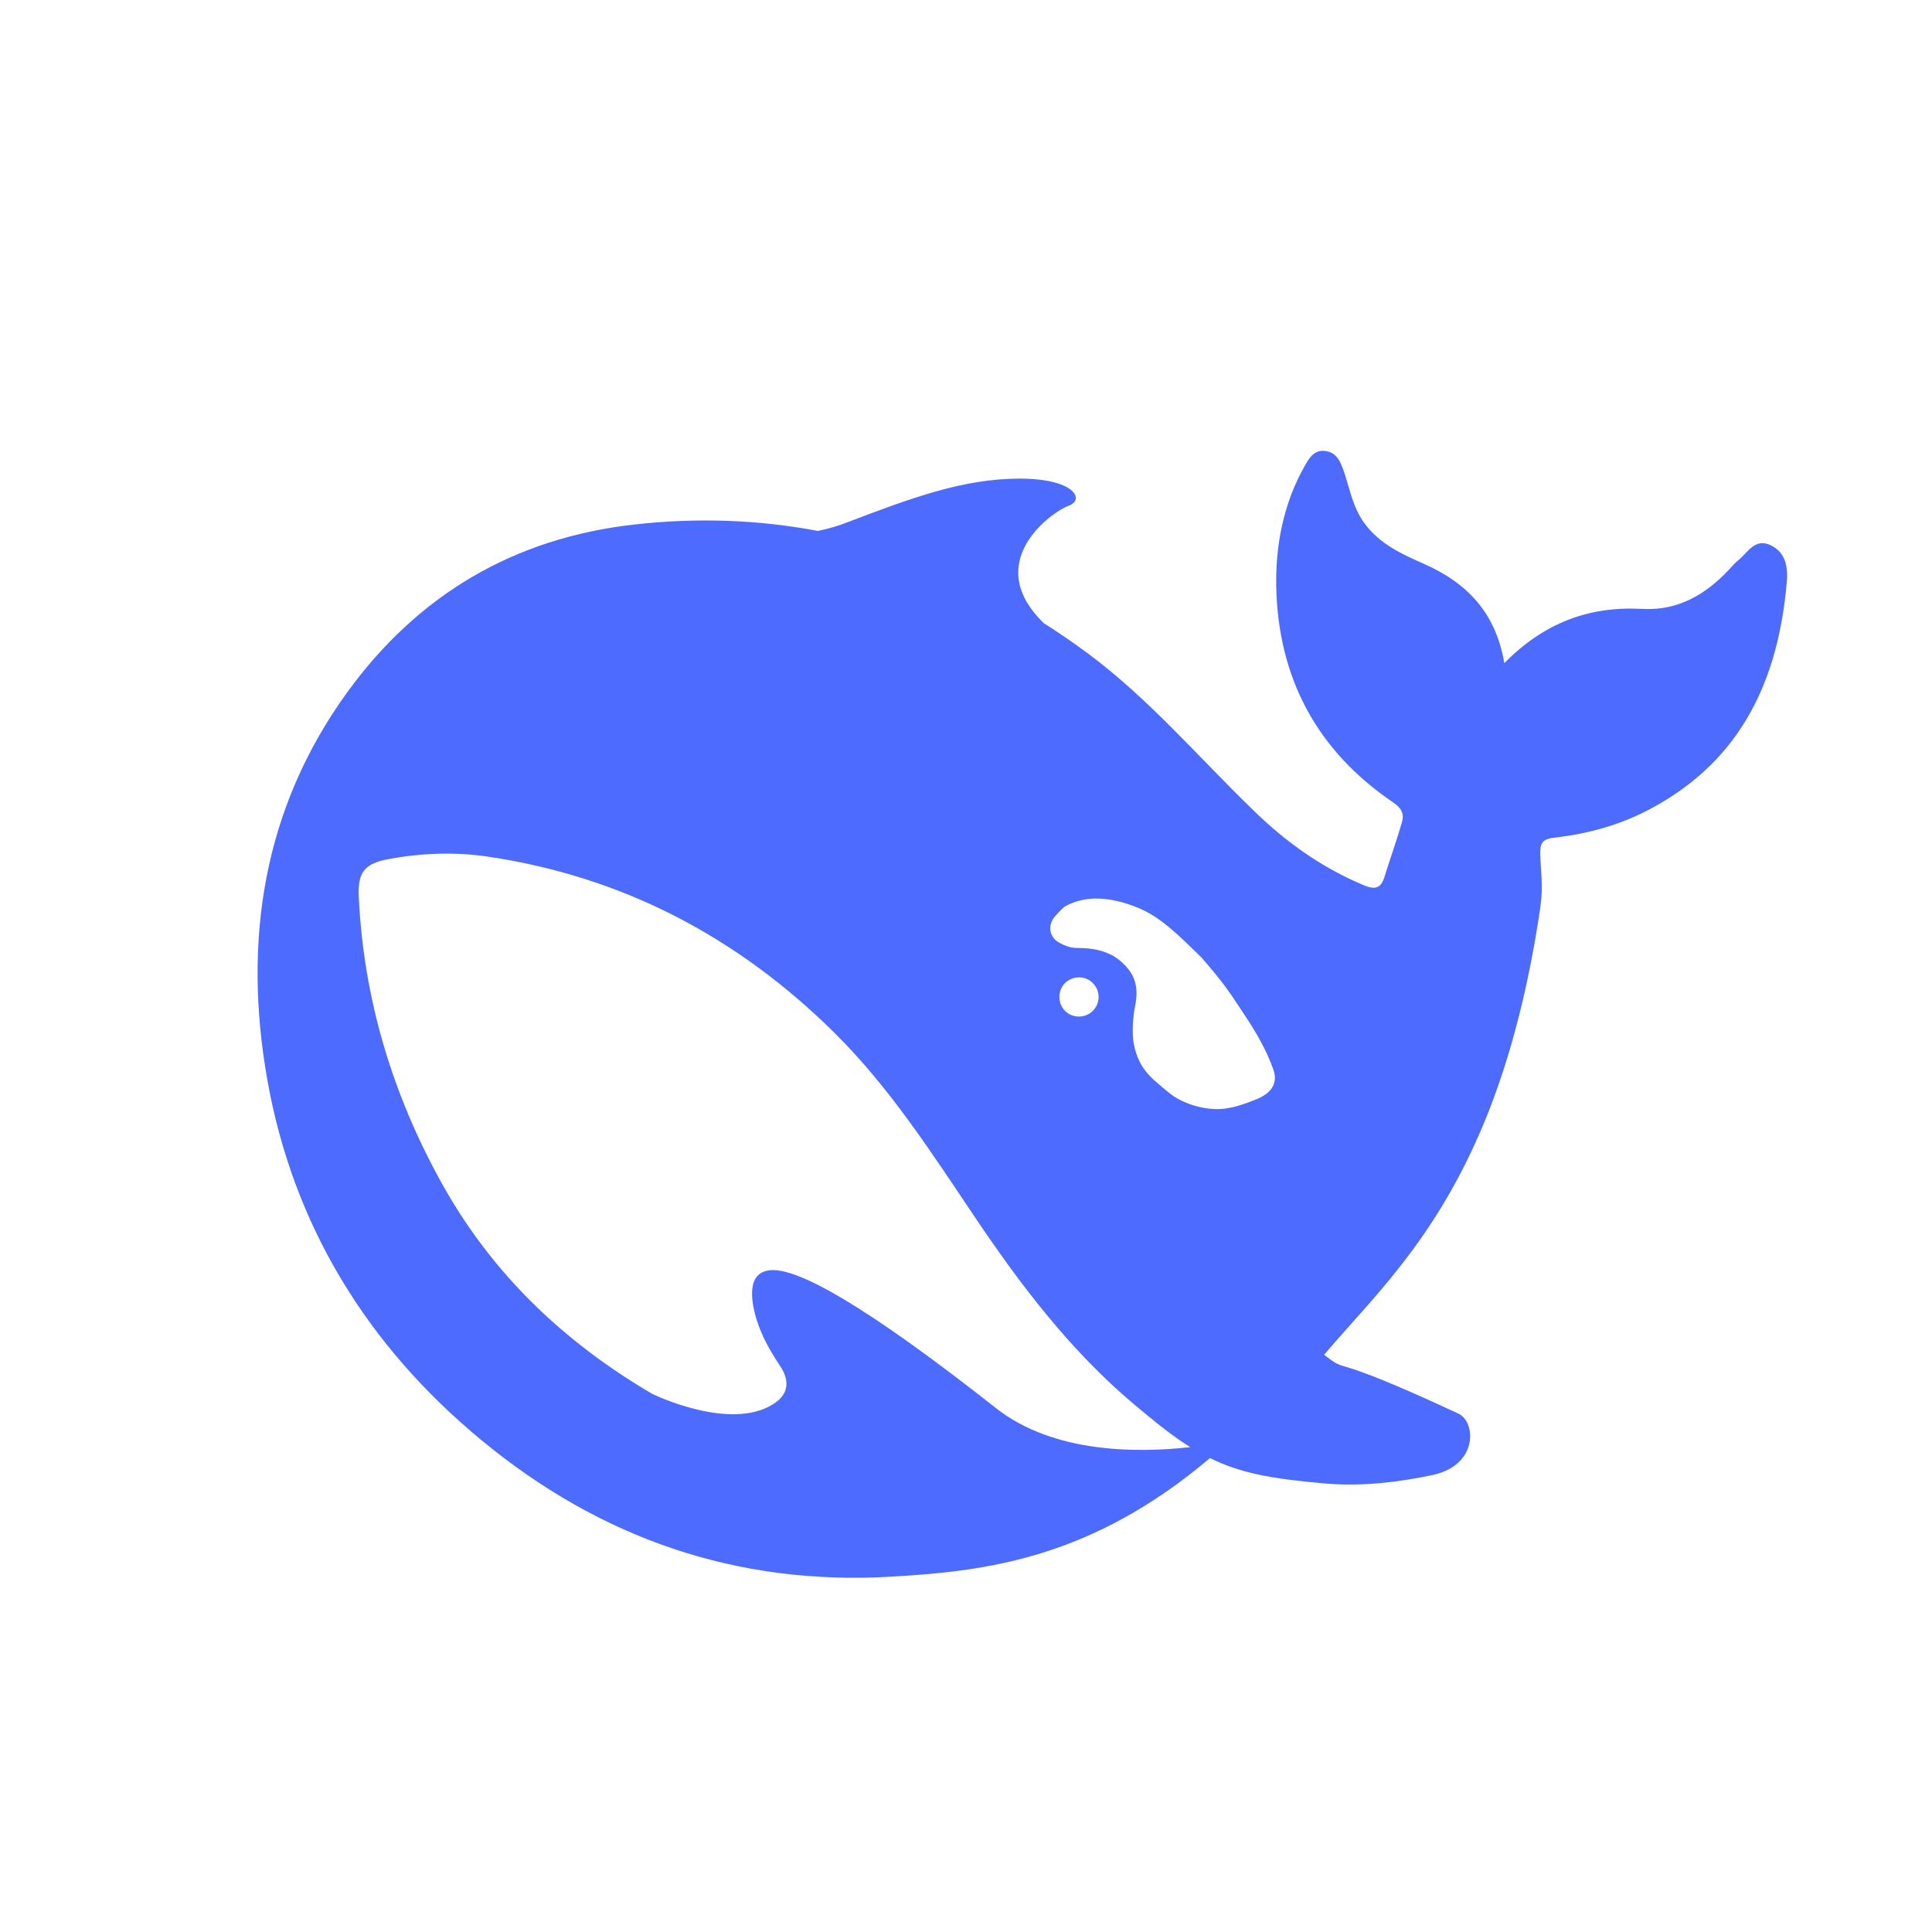
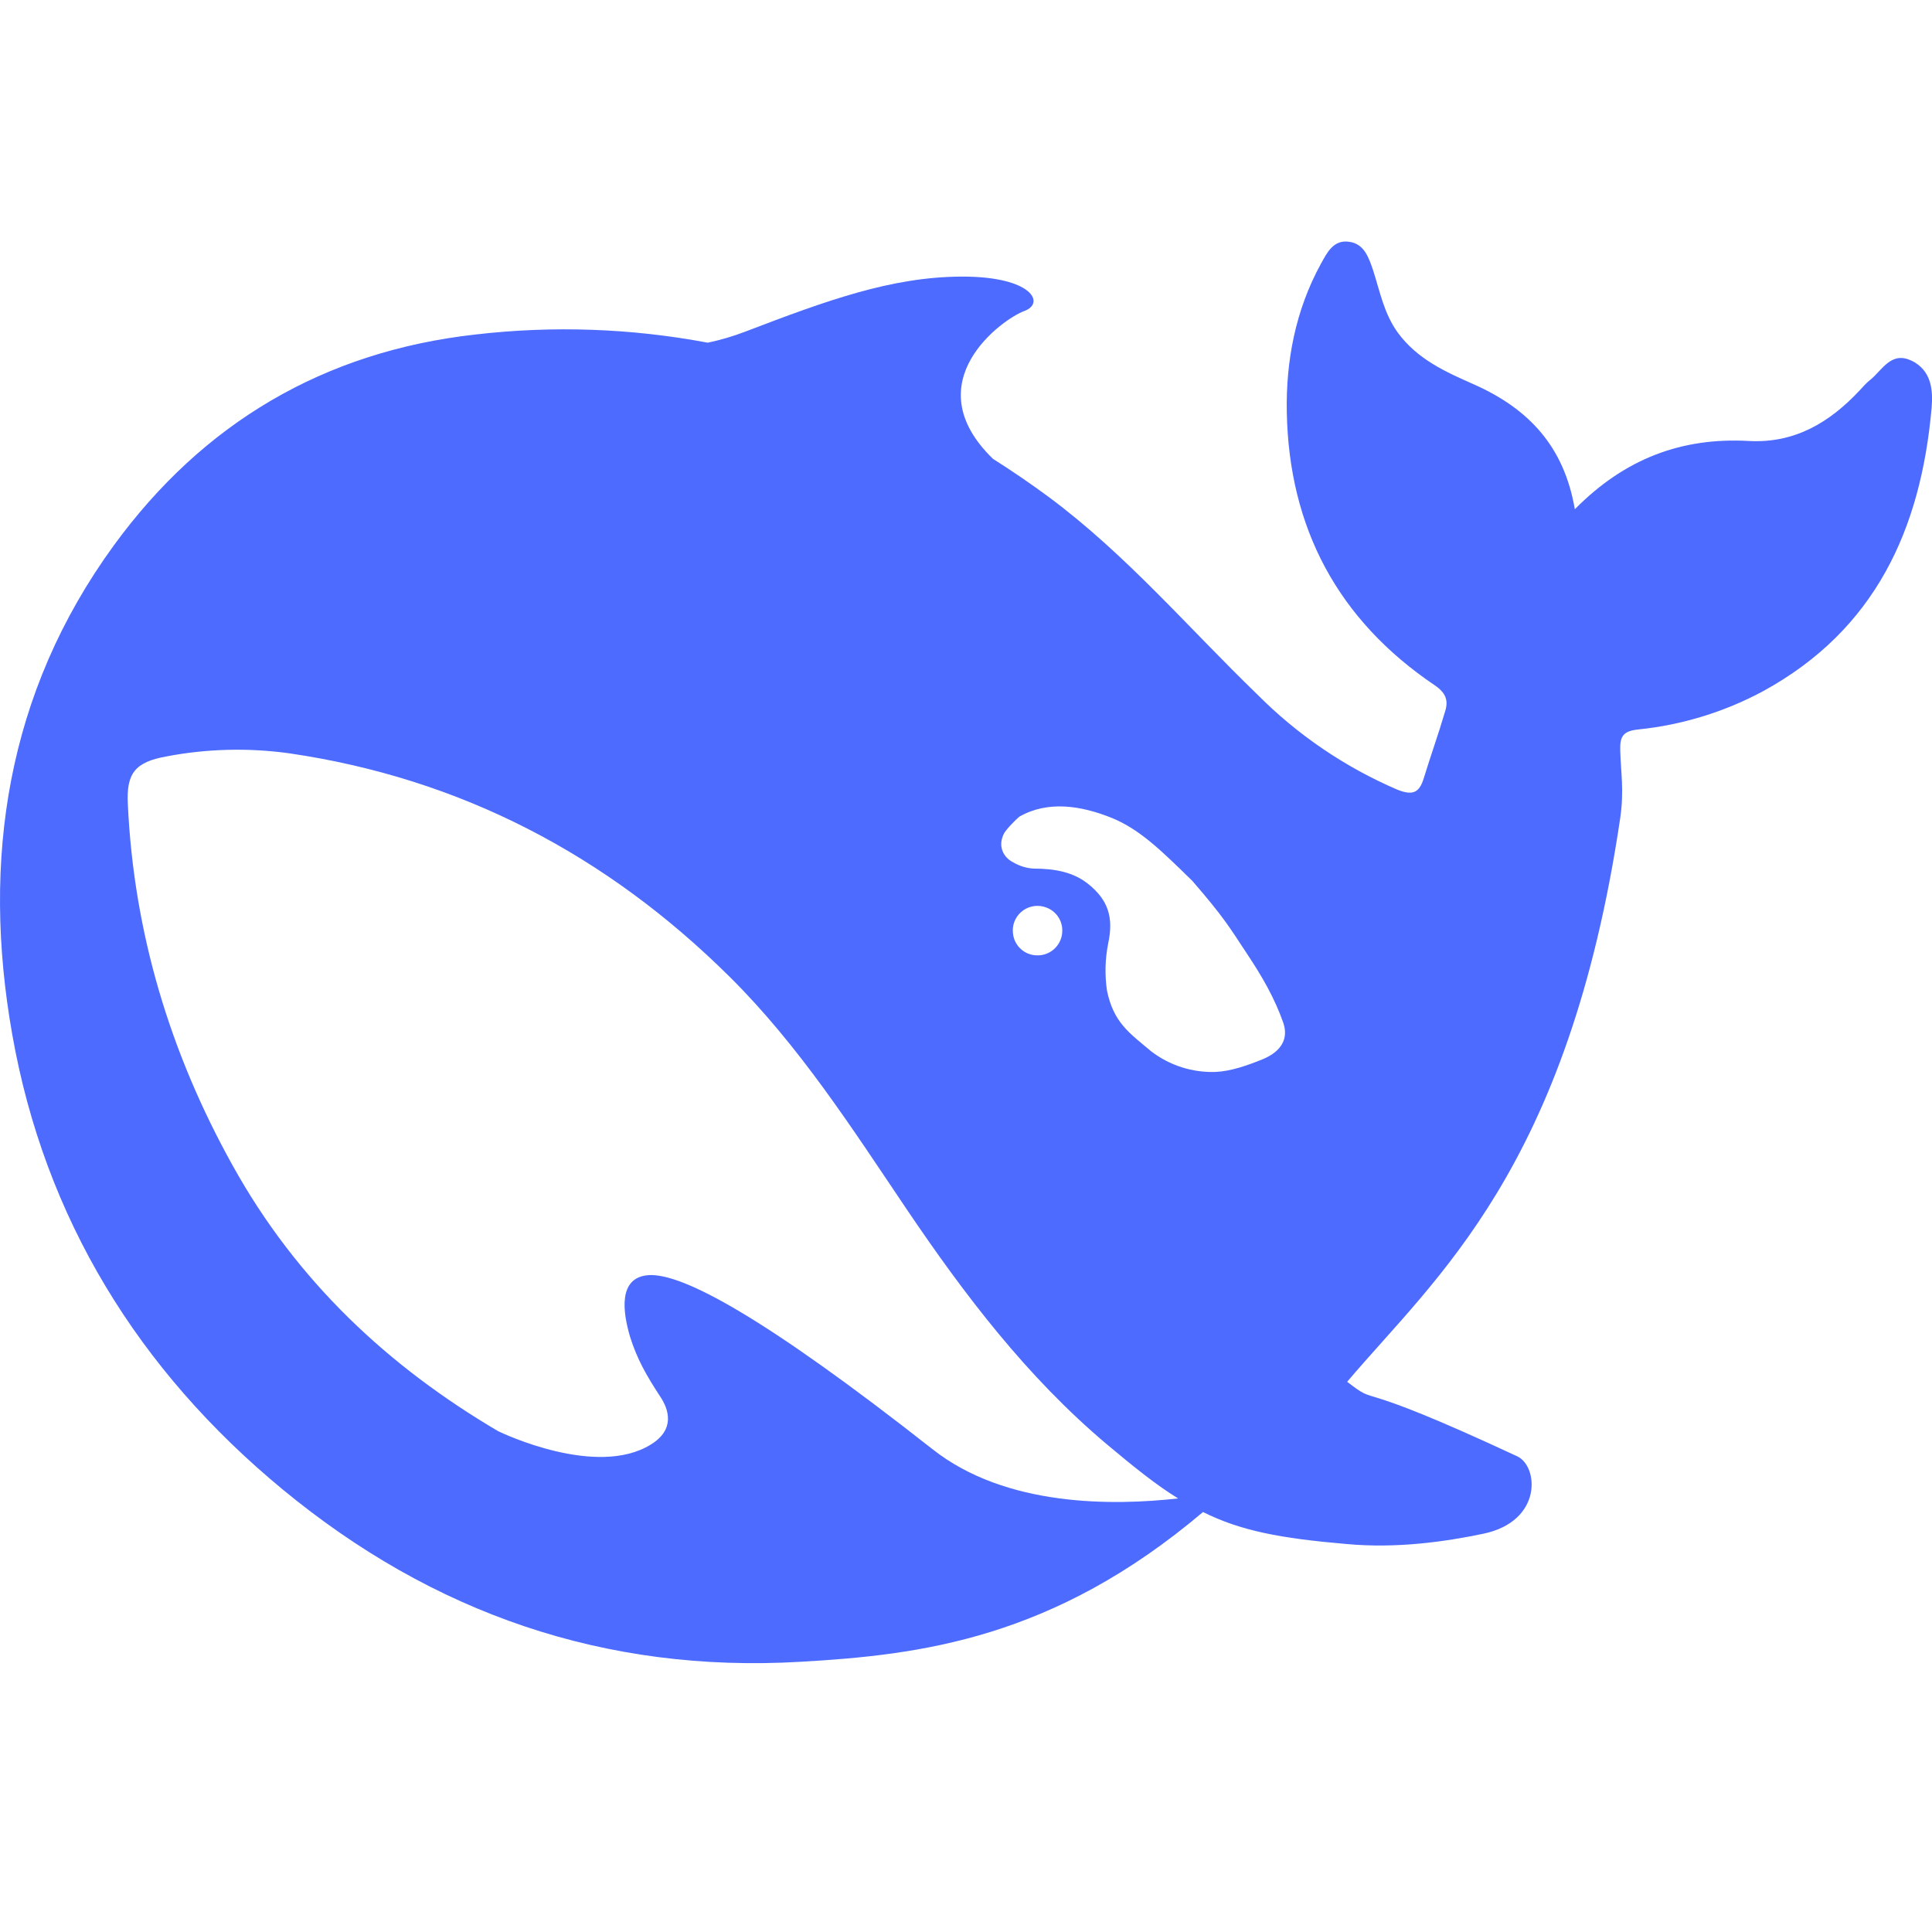
- <svg xmlns="http://www.w3.org/2000/svg" viewBox="0 0 30 30" fill="none">
-   <path id="path" d="M27.501 8.469C27.249 8.346 27.141 8.58 26.993 8.699C26.943 8.738 26.9 8.789 26.858 8.834C26.49 9.229 26.061 9.486 25.5 9.455C24.679 9.41 23.979 9.668 23.359 10.297C23.227 9.521 22.79 9.059 22.125 8.762C21.776 8.607 21.424 8.453 21.181 8.117C21.01 7.879 20.964 7.613 20.878 7.352C20.824 7.193 20.77 7.031 20.588 7.004C20.391 6.973 20.314 7.139 20.236 7.277C19.926 7.844 19.807 8.469 19.817 9.102C19.845 10.523 20.445 11.656 21.637 12.463C21.773 12.555 21.808 12.648 21.765 12.783C21.684 13.06 21.587 13.33 21.501 13.607C21.447 13.785 21.366 13.824 21.177 13.746C20.523 13.473 19.957 13.068 19.458 12.578C18.61 11.758 17.844 10.852 16.888 10.143C16.663 9.977 16.439 9.822 16.207 9.676C15.231 8.727 16.335 7.947 16.59 7.855C16.857 7.76 16.683 7.428 15.819 7.432C14.957 7.436 14.167 7.725 13.161 8.109C13.014 8.168 12.859 8.211 12.7 8.244C11.787 8.072 10.839 8.033 9.848 8.145C7.982 8.354 6.492 9.236 5.396 10.744C4.081 12.555 3.771 14.613 4.15 16.762C4.549 19.023 5.702 20.898 7.476 22.363C9.313 23.881 11.431 24.625 13.846 24.482C15.312 24.398 16.946 24.201 18.788 22.641C19.253 22.871 19.74 22.963 20.55 23.033C21.173 23.092 21.773 23.002 22.237 22.906C22.965 22.752 22.914 22.078 22.651 21.953C20.519 20.959 20.986 21.363 20.561 21.037C21.645 19.752 23.278 18.418 23.917 14.098C23.967 13.754 23.924 13.539 23.917 13.26C23.913 13.092 23.951 13.025 24.145 13.006C24.679 12.945 25.197 12.799 25.674 12.535C27.056 11.779 27.612 10.539 27.744 9.051C27.764 8.824 27.74 8.588 27.501 8.469ZM15.46 21.861C13.393 20.234 12.391 19.699 11.977 19.723C11.59 19.744 11.659 20.188 11.744 20.477C11.833 20.762 11.949 20.959 12.112 21.209C12.225 21.375 12.302 21.623 12 21.807C11.334 22.221 10.177 21.668 10.122 21.641C8.775 20.848 7.649 19.799 6.855 18.365C6.09 16.984 5.645 15.504 5.571 13.924C5.552 13.541 5.664 13.406 6.043 13.338C6.542 13.246 7.058 13.227 7.557 13.299C9.666 13.607 11.462 14.553 12.967 16.047C13.826 16.9 14.477 17.918 15.146 18.912C15.858 19.969 16.625 20.975 17.601 21.799C17.944 22.088 18.22 22.309 18.482 22.471C17.689 22.559 16.365 22.578 15.46 21.861ZM16.45 15.48C16.45 15.31 16.586 15.176 16.757 15.176C16.795 15.176 16.83 15.184 16.861 15.195C16.903 15.211 16.942 15.234 16.973 15.27C17.027 15.322 17.059 15.4 17.059 15.48C17.059 15.65 16.923 15.785 16.753 15.785C16.582 15.785 16.45 15.65 16.45 15.48ZM19.527 17.062C19.33 17.143 19.133 17.213 18.943 17.221C18.649 17.234 18.328 17.115 18.153 16.969C17.883 16.742 17.689 16.615 17.607 16.217C17.573 16.047 17.593 15.785 17.623 15.635C17.693 15.31 17.615 15.104 17.388 14.914C17.201 14.76 16.966 14.719 16.706 14.719C16.609 14.719 16.52 14.676 16.454 14.641C16.346 14.586 16.257 14.451 16.342 14.285C16.369 14.232 16.501 14.102 16.532 14.078C16.884 13.877 17.29 13.943 17.666 14.094C18.015 14.236 18.277 14.498 18.656 14.867C19.044 15.315 19.113 15.44 19.334 15.773C19.508 16.037 19.667 16.307 19.775 16.615C19.841 16.807 19.756 16.965 19.527 17.062Z" fill-rule="nonzero" fill="#4D6BFE" />
+ <svg xmlns="http://www.w3.org/2000/svg" height="1em" style="flex:none;line-height:1" viewBox="0 0 24 24" width="1em">
+   <path d="M23.748 4.482c-.254-.124-.364.113-.512.234-.051.039-.094.09-.137.136-.372.397-.806.657-1.373.626-.829-.046-1.537.214-2.163.848-.133-.782-.575-1.248-1.247-1.548-.352-.156-.708-.311-.955-.65-.172-.241-.219-.51-.305-.774-.055-.16-.11-.323-.293-.35-.2-.031-.278.136-.356.276-.313.572-.434 1.202-.422 1.84.027 1.436.633 2.58 1.838 3.393.137.093.172.187.129.323-.082.28-.18.552-.266.833-.055.179-.137.217-.329.14a5.526 5.526 0 01-1.736-1.18c-.857-.828-1.631-1.742-2.597-2.458a11.365 11.365 0 00-.689-.471c-.985-.957.13-1.743.388-1.836.27-.098.093-.432-.779-.428-.872.004-1.67.295-2.687.684a3.055 3.055 0 01-.465.137 9.597 9.597 0 00-2.883-.102c-1.885.21-3.39 1.102-4.497 2.623C.082 8.606-.231 10.684.152 12.85c.403 2.284 1.569 4.175 3.36 5.653 1.858 1.533 3.997 2.284 6.438 2.14 1.482-.085 3.133-.284 4.994-1.86.47.234.962.327 1.78.397.63.059 1.236-.03 1.705-.128.735-.156.684-.837.419-.961-2.155-1.004-1.682-.595-2.113-.926 1.096-1.296 2.746-2.642 3.392-7.003.05-.347.007-.565 0-.845-.004-.17.035-.237.23-.256a4.173 4.173 0 001.545-.475c1.396-.763 1.96-2.015 2.093-3.517.02-.23-.004-.467-.247-.588zM11.581 18c-2.089-1.642-3.102-2.183-3.52-2.16-.392.024-.321.471-.235.763.09.288.207.486.371.739.114.167.192.416-.113.603-.673.416-1.842-.14-1.897-.167-1.361-.802-2.5-1.86-3.301-3.307-.774-1.393-1.224-2.887-1.298-4.482-.02-.386.093-.522.477-.592a4.696 4.696 0 011.529-.039c2.132.312 3.946 1.265 5.468 2.774.868.86 1.525 1.887 2.202 2.891.72 1.066 1.494 2.082 2.48 2.914.348.292.625.514.891.677-.802.09-2.14.11-3.054-.614zm1-6.44a.306.306 0 01.415-.287.302.302 0 01.2.288.306.306 0 01-.31.307.303.303 0 01-.304-.308zm3.11 1.596c-.2.081-.399.151-.59.16a1.245 1.245 0 01-.798-.254c-.274-.23-.47-.358-.552-.758a1.73 1.73 0 01.016-.588c.07-.327-.008-.537-.239-.727-.187-.156-.426-.199-.688-.199a.559.559 0 01-.254-.078c-.11-.054-.2-.19-.114-.358.028-.054.16-.186.192-.21.356-.202.767-.136 1.146.016.352.144.618.408 1.001.782.391.451.462.576.685.914.176.265.336.537.445.848.067.195-.019.354-.25.452z" fill="#4D6BFE" />
</svg>
